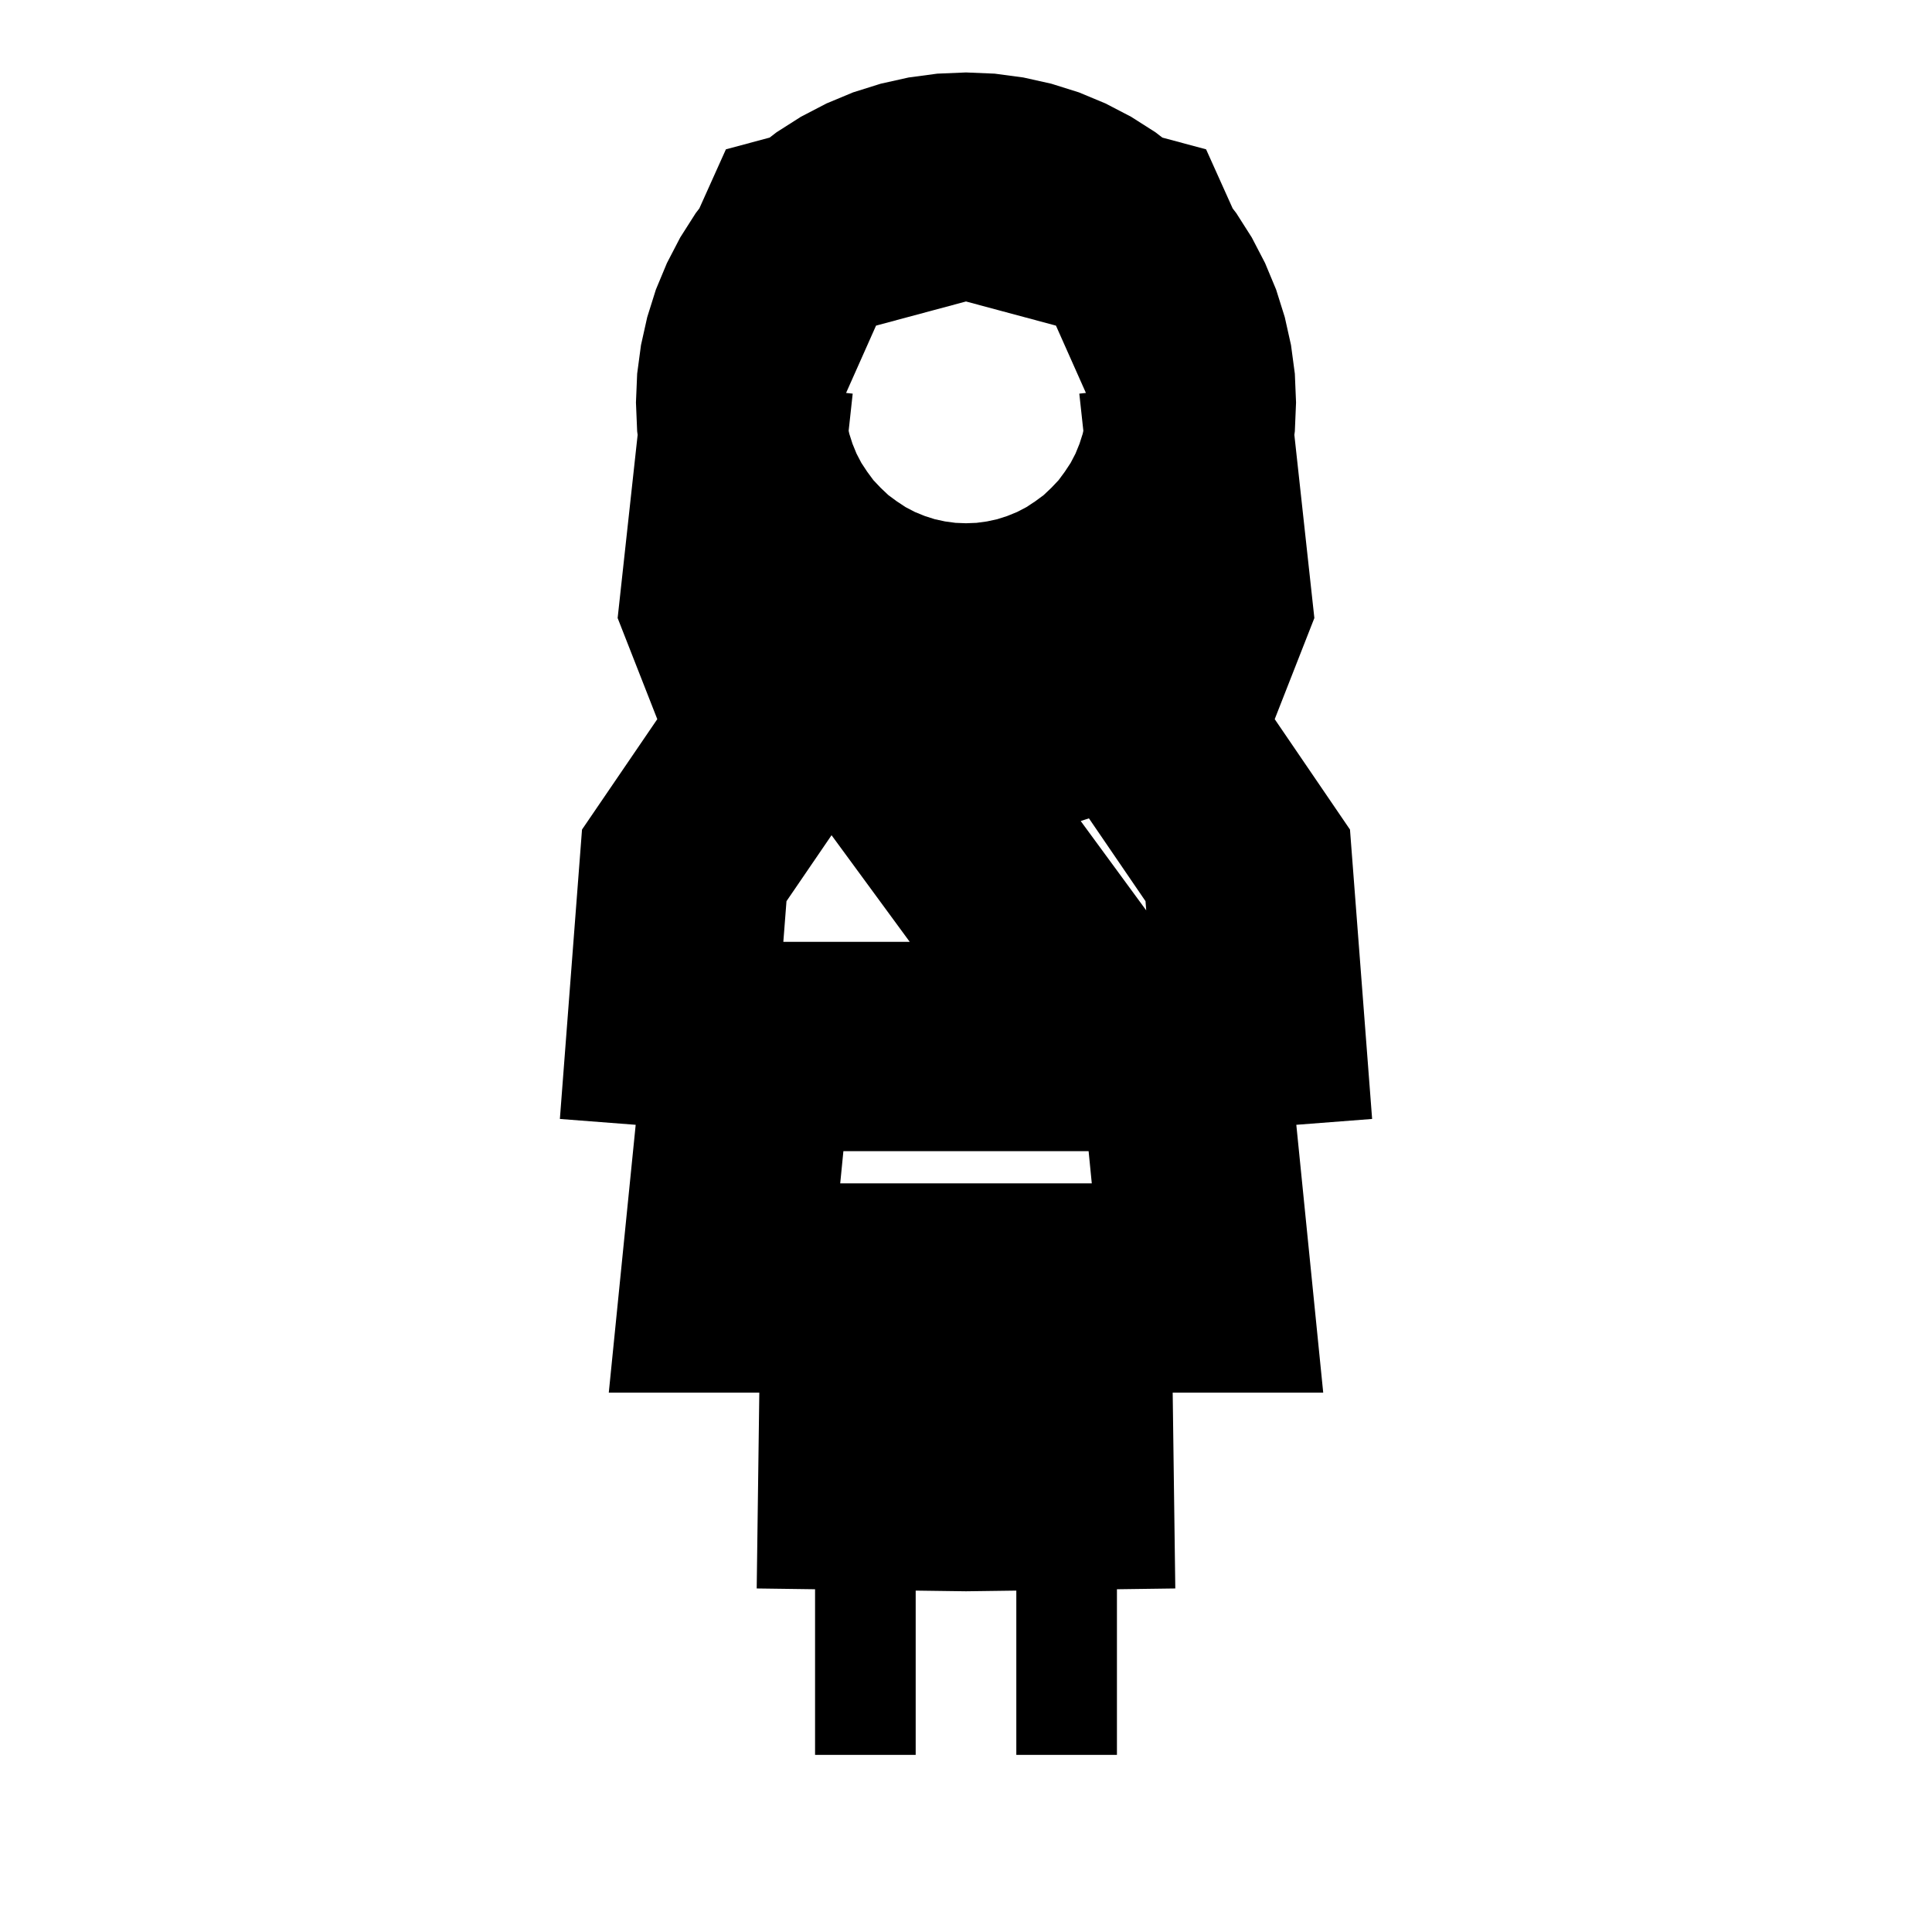
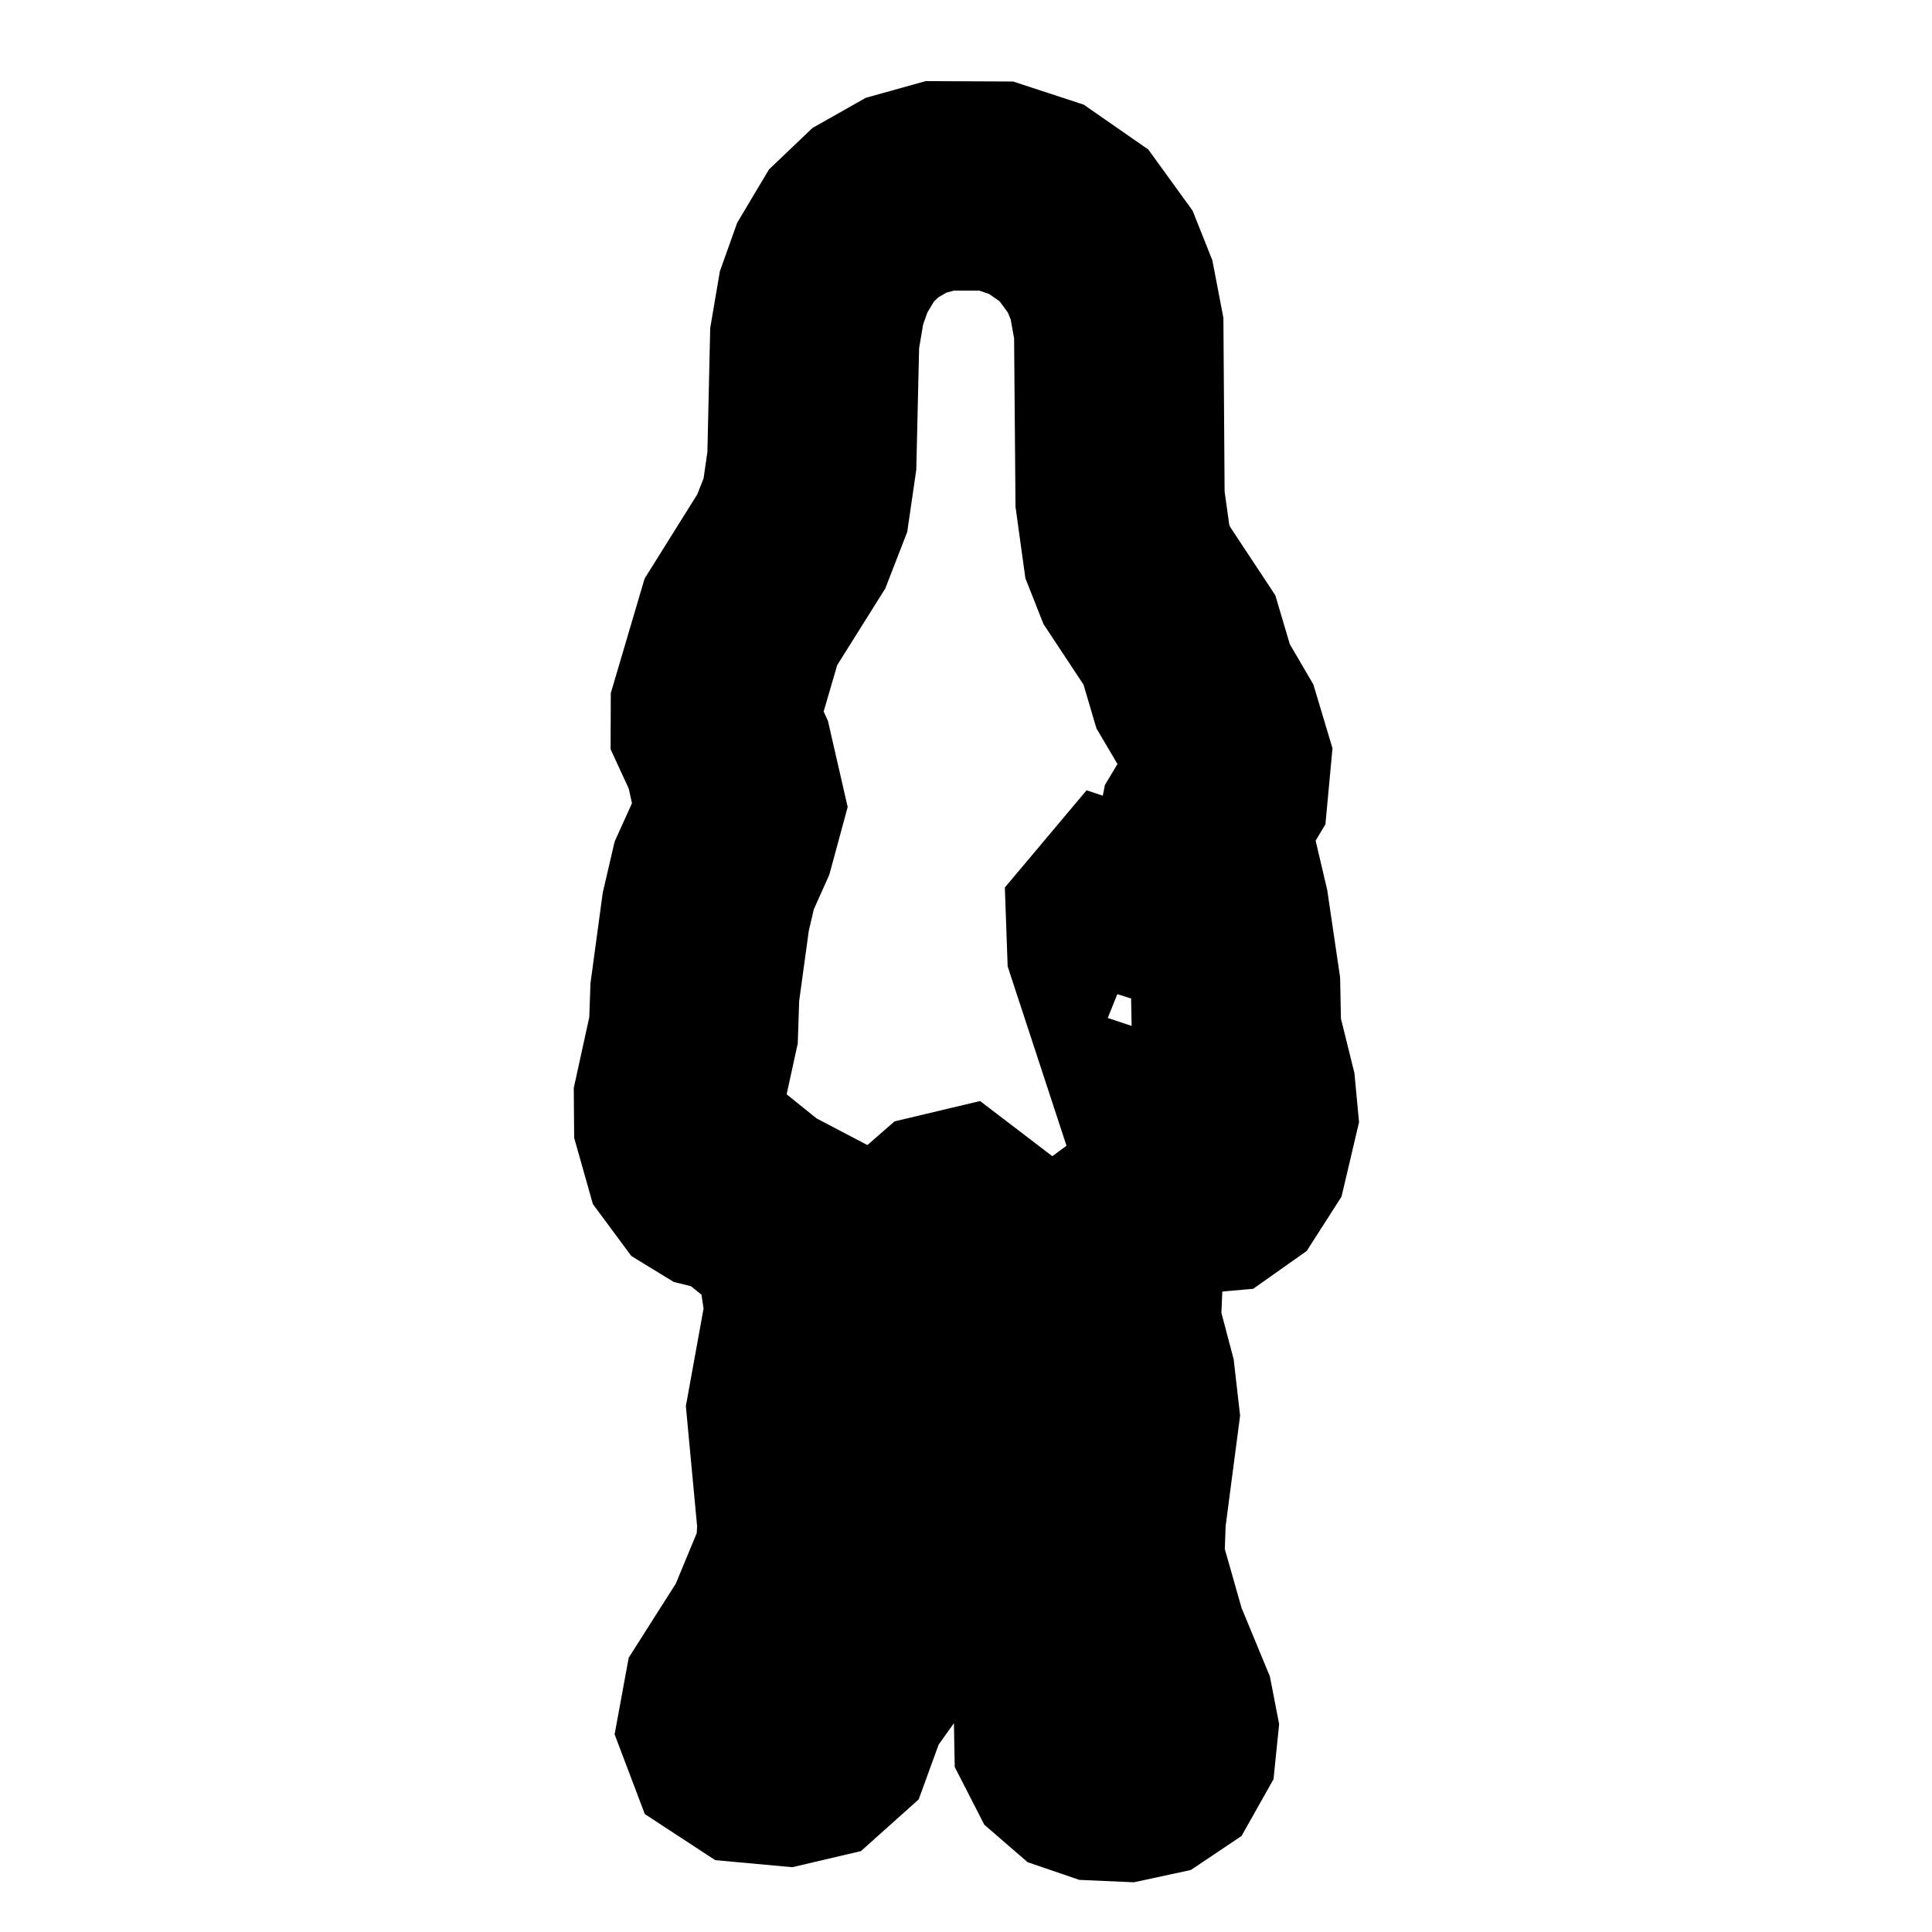
<svg xmlns="http://www.w3.org/2000/svg" width="24" height="24" viewBox="0 0 960 960">
-   <path fill="currentColor" d="M644 200L643.4 214.3L641.5 228.5L638.4 242.4L634.1 256.1L628.6 269.3L622 282L614.3 294.1L605.6 305.4L596 316L585.4 325.6L574.1 334.3L562 342L549.3 348.6L536.1 354.1L522.4 358.4L508.5 361.5L494.3 363.4L480 364L465.7 363.4L451.5 361.5L437.6 358.4L423.9 354.1L410.7 348.6L398 342L385.9 334.3L374.6 325.6L364 316L354.4 305.4L345.7 294.1L338 282L331.4 269.3L325.9 256.1L321.6 242.4L318.5 228.5L316.6 214.3L316 200L316.6 185.7L318.5 171.5L321.6 157.6L325.9 143.9L331.4 130.7L338 118L345.7 105.9L354.4 94.6L364 84L374.6 74.4L385.9 65.7L398 58L410.7 51.4L423.9 45.9L437.6 41.6L451.5 38.5L465.7 36.6L480 36L494.3 36.6L508.5 38.5L522.4 41.6L536.1 45.9L549.3 51.4L562 58L574.1 65.7L585.4 74.4L596 84L605.6 94.6L614.3 105.9L622 118L628.6 130.7L634.1 143.9L638.4 157.6L641.5 171.5L643.4 185.7ZM539.8 194.8L539.1 189.6L538 184.5L536.4 179.5L534.4 174.6L532 170L529.1 165.6L526 161.4L522.4 157.6L518.6 154L514.4 150.9L510 148L505.4 145.6L500.5 143.6L495.5 142L490.4 140.9L485.2 140.2L480 140L474.8 140.2L469.6 140.9L464.5 142L459.5 143.6L454.6 145.6L450 148L445.6 150.9L441.4 154L437.6 157.6L434 161.4L430.9 165.6L428 170L425.6 174.6L423.6 179.5L422 184.5L420.9 189.6L420.2 194.8L420 200L420.2 205.2L420.9 210.4L422 215.5L423.6 220.5L425.6 225.4L428 230L430.9 234.4L434 238.6L437.6 242.4L441.4 246L445.6 249.1L450 252L454.6 254.4L459.5 256.4L464.5 258L469.6 259.1L474.8 259.8L480 260L485.2 259.8L490.4 259.1L495.5 258L500.5 256.4L505.4 254.4L510 252L514.4 249.1L518.6 246L522.4 242.4L526 238.6L529.1 234.4L532 230L534.4 225.4L536.4 220.5L538 215.5L539.1 210.4L539.8 205.2L540 200ZM324.5 154.7L360.7 74.2L480 42.2L599.3 74.2L635.5 154.7L540.5 197.3L524.7 161.8L480 149.8L435.3 161.8L419.5 197.3ZM423.7 195.6L413.1 292.9L444.4 373.1L347.6 410.9L306.9 307.1L320.3 184.4ZM639.7 184.4L653.1 307.1L612.4 410.9L515.6 373.1L546.9 292.9L536.3 195.6ZM414.3 295.6L480 317.3L545.7 295.6L578.3 394.4L480 426.7L381.7 394.4ZM471.9 319.2L581.9 469.2L498.1 530.8L388.1 380.8ZM372 468L588 468L588 572L372 572ZM423.7 525.2L417.5 588L542.5 588L536.3 525.2L639.7 514.8L657.5 692L302.5 692L320.3 514.8ZM441 374.3L390.8 447.8L381.8 564L278.2 556L289.2 412.2L355 315.7ZM605 315.7L670.8 412.2L681.8 556L578.2 564L569.2 447.8L519 374.3ZM482 640.7L480 790.7L376 789.3L378 639.3ZM582 639.3L584 789.3L480 790.7L478 640.7ZM405 768L455 768L455 872L405 872ZM505 768L555 768L555 872L505 872Z" />
+   <path fill="currentColor" d="M554.6 830.8L555.7 830.8L563.4 833.5L572.5 841.3L577.9 852L577.6 834.8L574 815.1L578.6 772.2L562.4 697.6L559 649.7L544.1 590.7L487 547.1L444.5 557.2L411.6 585.9L399.4 628.3L396.4 651L395.6 687.4L383.6 730.6L378.4 760.8L382.5 806.7L382.6 805.3L373.6 818.1L367.8 833.9L378.2 824.6L386.3 822.7L390.6 823.1L405.6 832.9L412.9 852.2L411.1 862.3L428.3 835.1L449.6 784.2L450.5 755.5L445.7 703.3L455 651.8L447.8 604.1L436 571.6L405.7 555.7L390.7 543.6L375.2 539.8L385.2 545.9L389.5 551.7L389.2 550.6L389.2 551.4L396.4 518.5L397.1 497.4L401.9 462.4L404.4 451.8L412.1 434.6L421.2 401L411.4 358.2L407.5 349.7L407.5 359.6L416 330.5L439.9 292.4L450.8 264.3L455.3 233.4L456.7 173L458.7 161.2L460.8 155.3L464.1 149.8L466.3 147.7L470.3 145.4L474 144.4L486.6 144.4L491.5 146.1L496.7 149.7L500.8 155.3L502.2 158.7L503.9 168.1L504.6 251.8L509.5 287.3L518.5 310.1L538.4 340.2L544.8 361.9L556.6 381.9L556.7 382.2L557.2 376.4L549 390.1L542.6 422.9L554.6 450.4L557.2 461.7L562 494.3L562.5 519.9L570.2 550.8L570.2 550.4L569.5 553.4L572.7 548.3L585.3 539.4L577.3 540.2L556.4 549.8L519.1 577.3L504.5 609.9L502.4 663.7L510.5 694.6L511.4 702.6L505.2 749.6L504 782.3L518.5 833.1L530.9 863L530.6 861.3L531.6 851.9L538.4 839.7L550.3 831.7ZM591.7 929.2L616.9 912.3L632.8 884.1L635.6 856.7L631 833L616.9 798.9L608.6 769.7L609 758.4L616.2 703.4L613 675.4L606.9 652.3L607.7 634.1L602.9 644.8L609.6 639.8L604.7 642L622.7 640.4L649.3 621.6L666.6 594.6L675.3 557.6L673 533.2L666.3 506.1L665.9 485.7L659.5 442.3L653.7 417.6L650.9 411.1L647.6 427.9L658.6 409.6L662.1 371.8L652.6 340.1L640.9 320.1L633.7 295.8L611.3 261.9L610.8 260.7L608.5 244.2L607.9 157.9L602.4 129.3L592.6 104.7L570.6 74.3L538.5 52L503.4 40.5L460 40.3L430.2 48.6L403.7 63.6L382.1 84.2L366.3 110.7L357.7 134.8L352.9 163L351.5 224.6L349.6 237.7L346.5 245.6L320.3 287.5L303.5 344.4L303.4 372.3L312.4 391.8L314 399L313.9 399.4L305.4 418.2L299.5 443.6L293.4 488.6L292.8 505.5L285.1 540.6L285.3 565.4L294.6 598.3L313.7 624.1L334.8 637L343.3 639.1L348.3 643.1L352 645.1L346.5 629.9L349.6 650.2L340.8 698.7L346.4 758.5L346.2 761.8L335.8 786.9L312.4 823.7L305.4 861.8L320.4 901.4L355.4 924.3L393.7 927.8L427.8 919.8L456.5 894.1L466.4 866.9L482.2 844.7L487.1 809.3L483.2 765.2L485.2 753.4L499.3 702.6L500.2 659L501.5 649.7L503.1 644.1L493.5 652.4L463 659.6L452.2 651.3L455.9 666.3L459.2 712.4L473.4 777.8L469 818.9L473.8 845.2L474.4 878L489.1 906.7L510.6 925.3L536.3 934.1L563.4 935.3ZM615.8 622L640.7 560.1L638.6 507.1L609.4 434.3L593 410.4L539.9 392.7L499.3 441L500.7 480.2L529.9 569.2L545.7 600ZM618.3 513.8L626.1 529L604.1 461.8L604.7 477.3L574.1 513.7L527 498L517.2 483.7L535.4 529.2L535.9 541.9L555.2 494Z" />
</svg>
